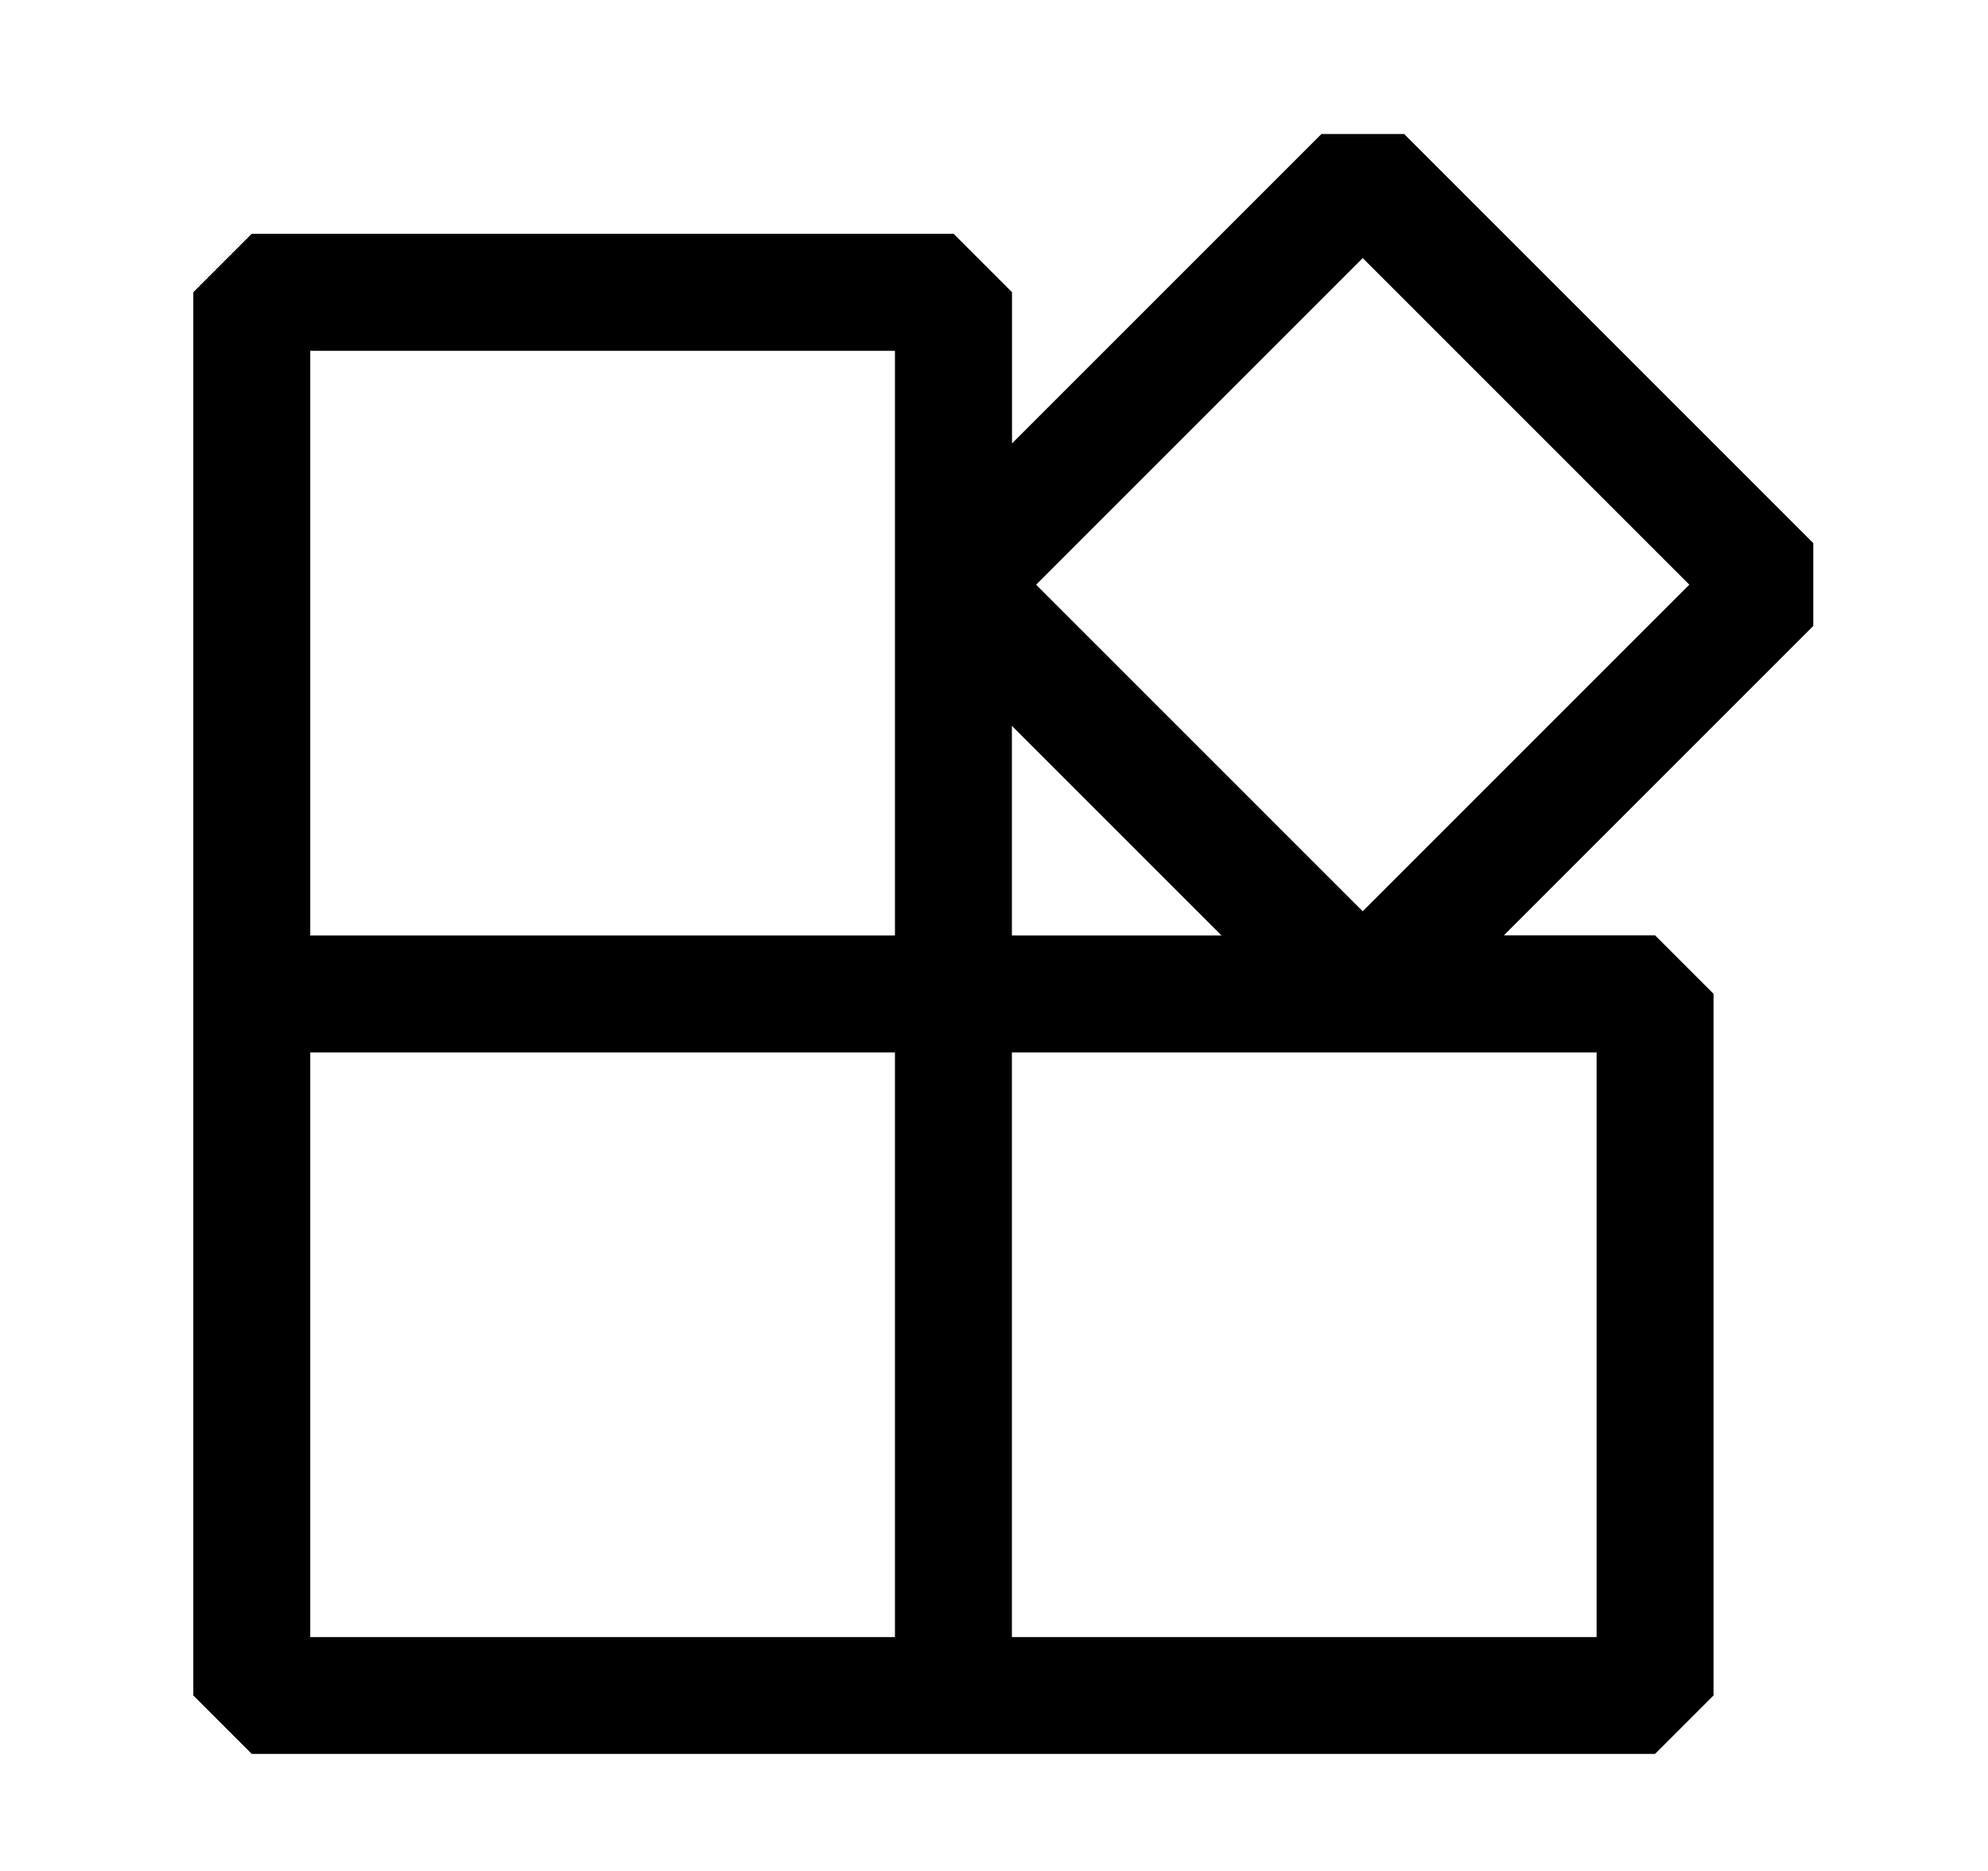
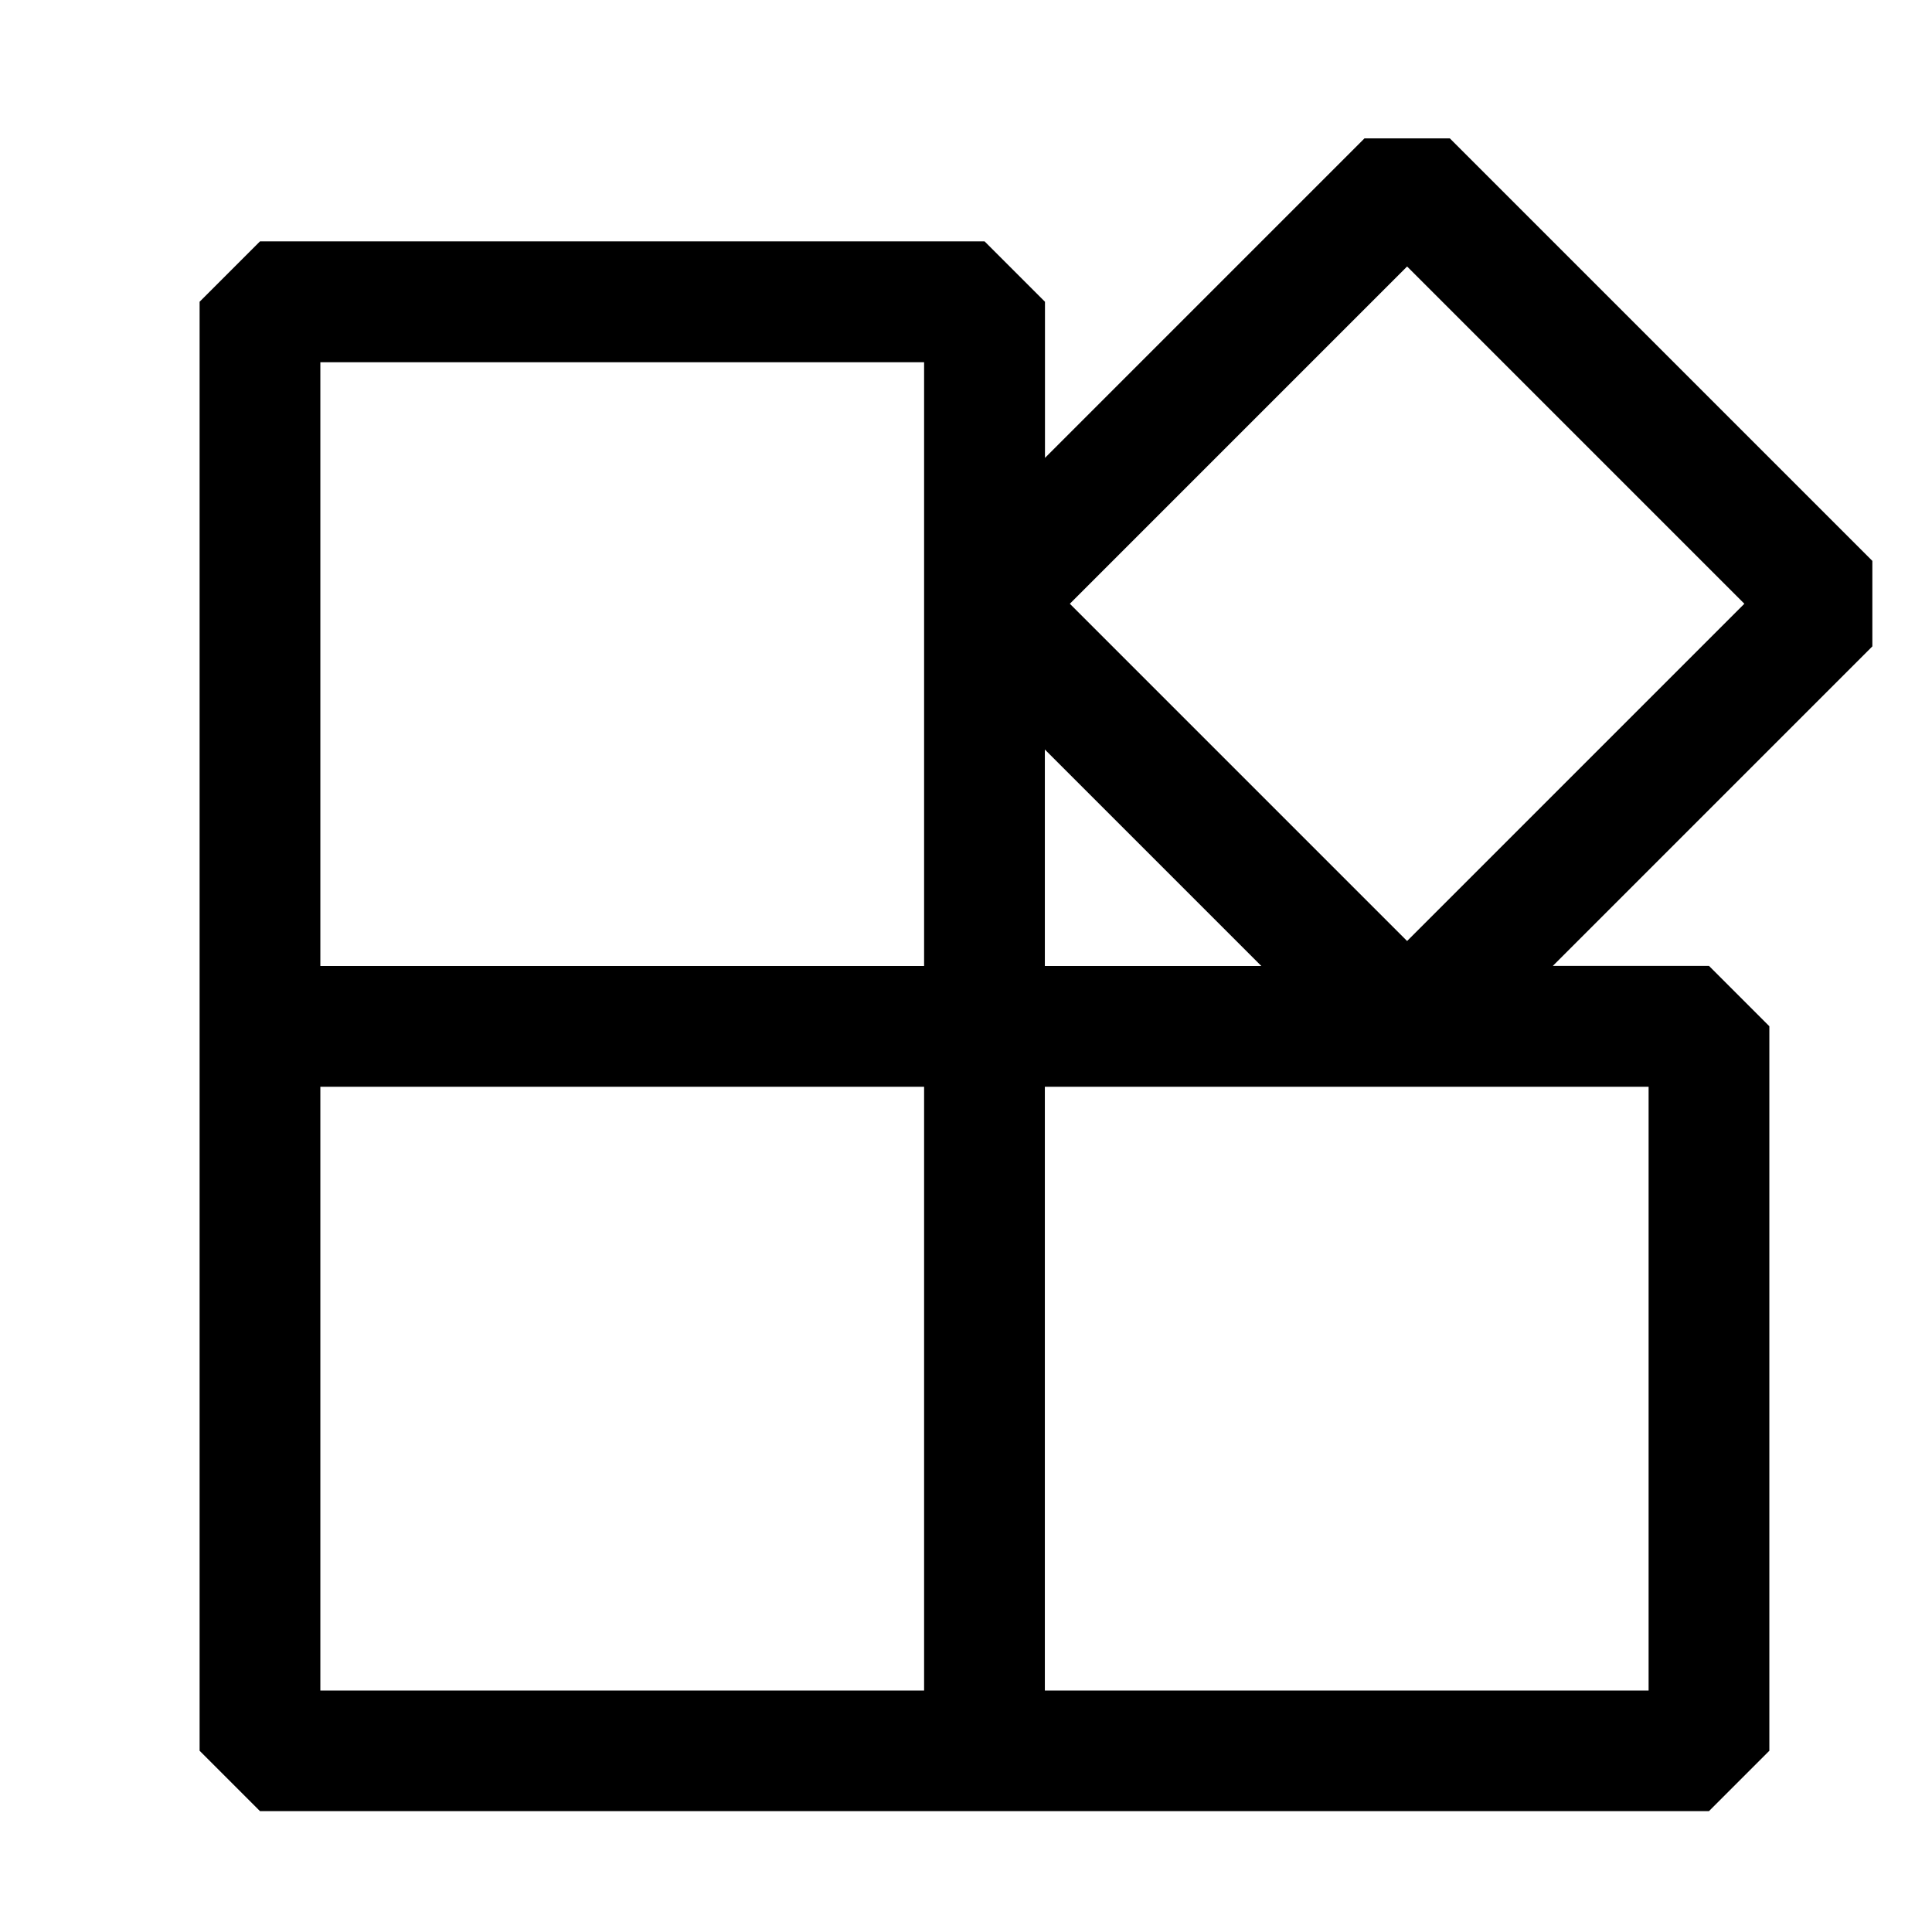
- <svg xmlns="http://www.w3.org/2000/svg" width="17" height="16" viewBox="0 0 17 16" fill="currentColor">
+ <svg xmlns="http://www.w3.org/2000/svg" width="16" height="16" viewBox="0 0 16 16" fill="currentColor">
  <path d="M15.507 4.646L12.007 1.146H11.3L8.654 3.792V2.499L8.154 1.999H2.153L1.653 2.499V14.499L2.153 14.999H14.153L14.653 14.499V8.499L14.153 7.999H12.86L15.506 5.353V4.646H15.507ZM2.653 3H7.653V8H2.653V3ZM2.653 9H7.653V14H2.653V9ZM13.653 14H8.653V9H13.653V14ZM8.653 8V6.207L10.446 8H8.653ZM11.653 7.793L8.86 5L11.653 2.207L14.446 5L11.653 7.793Z" />
</svg>
